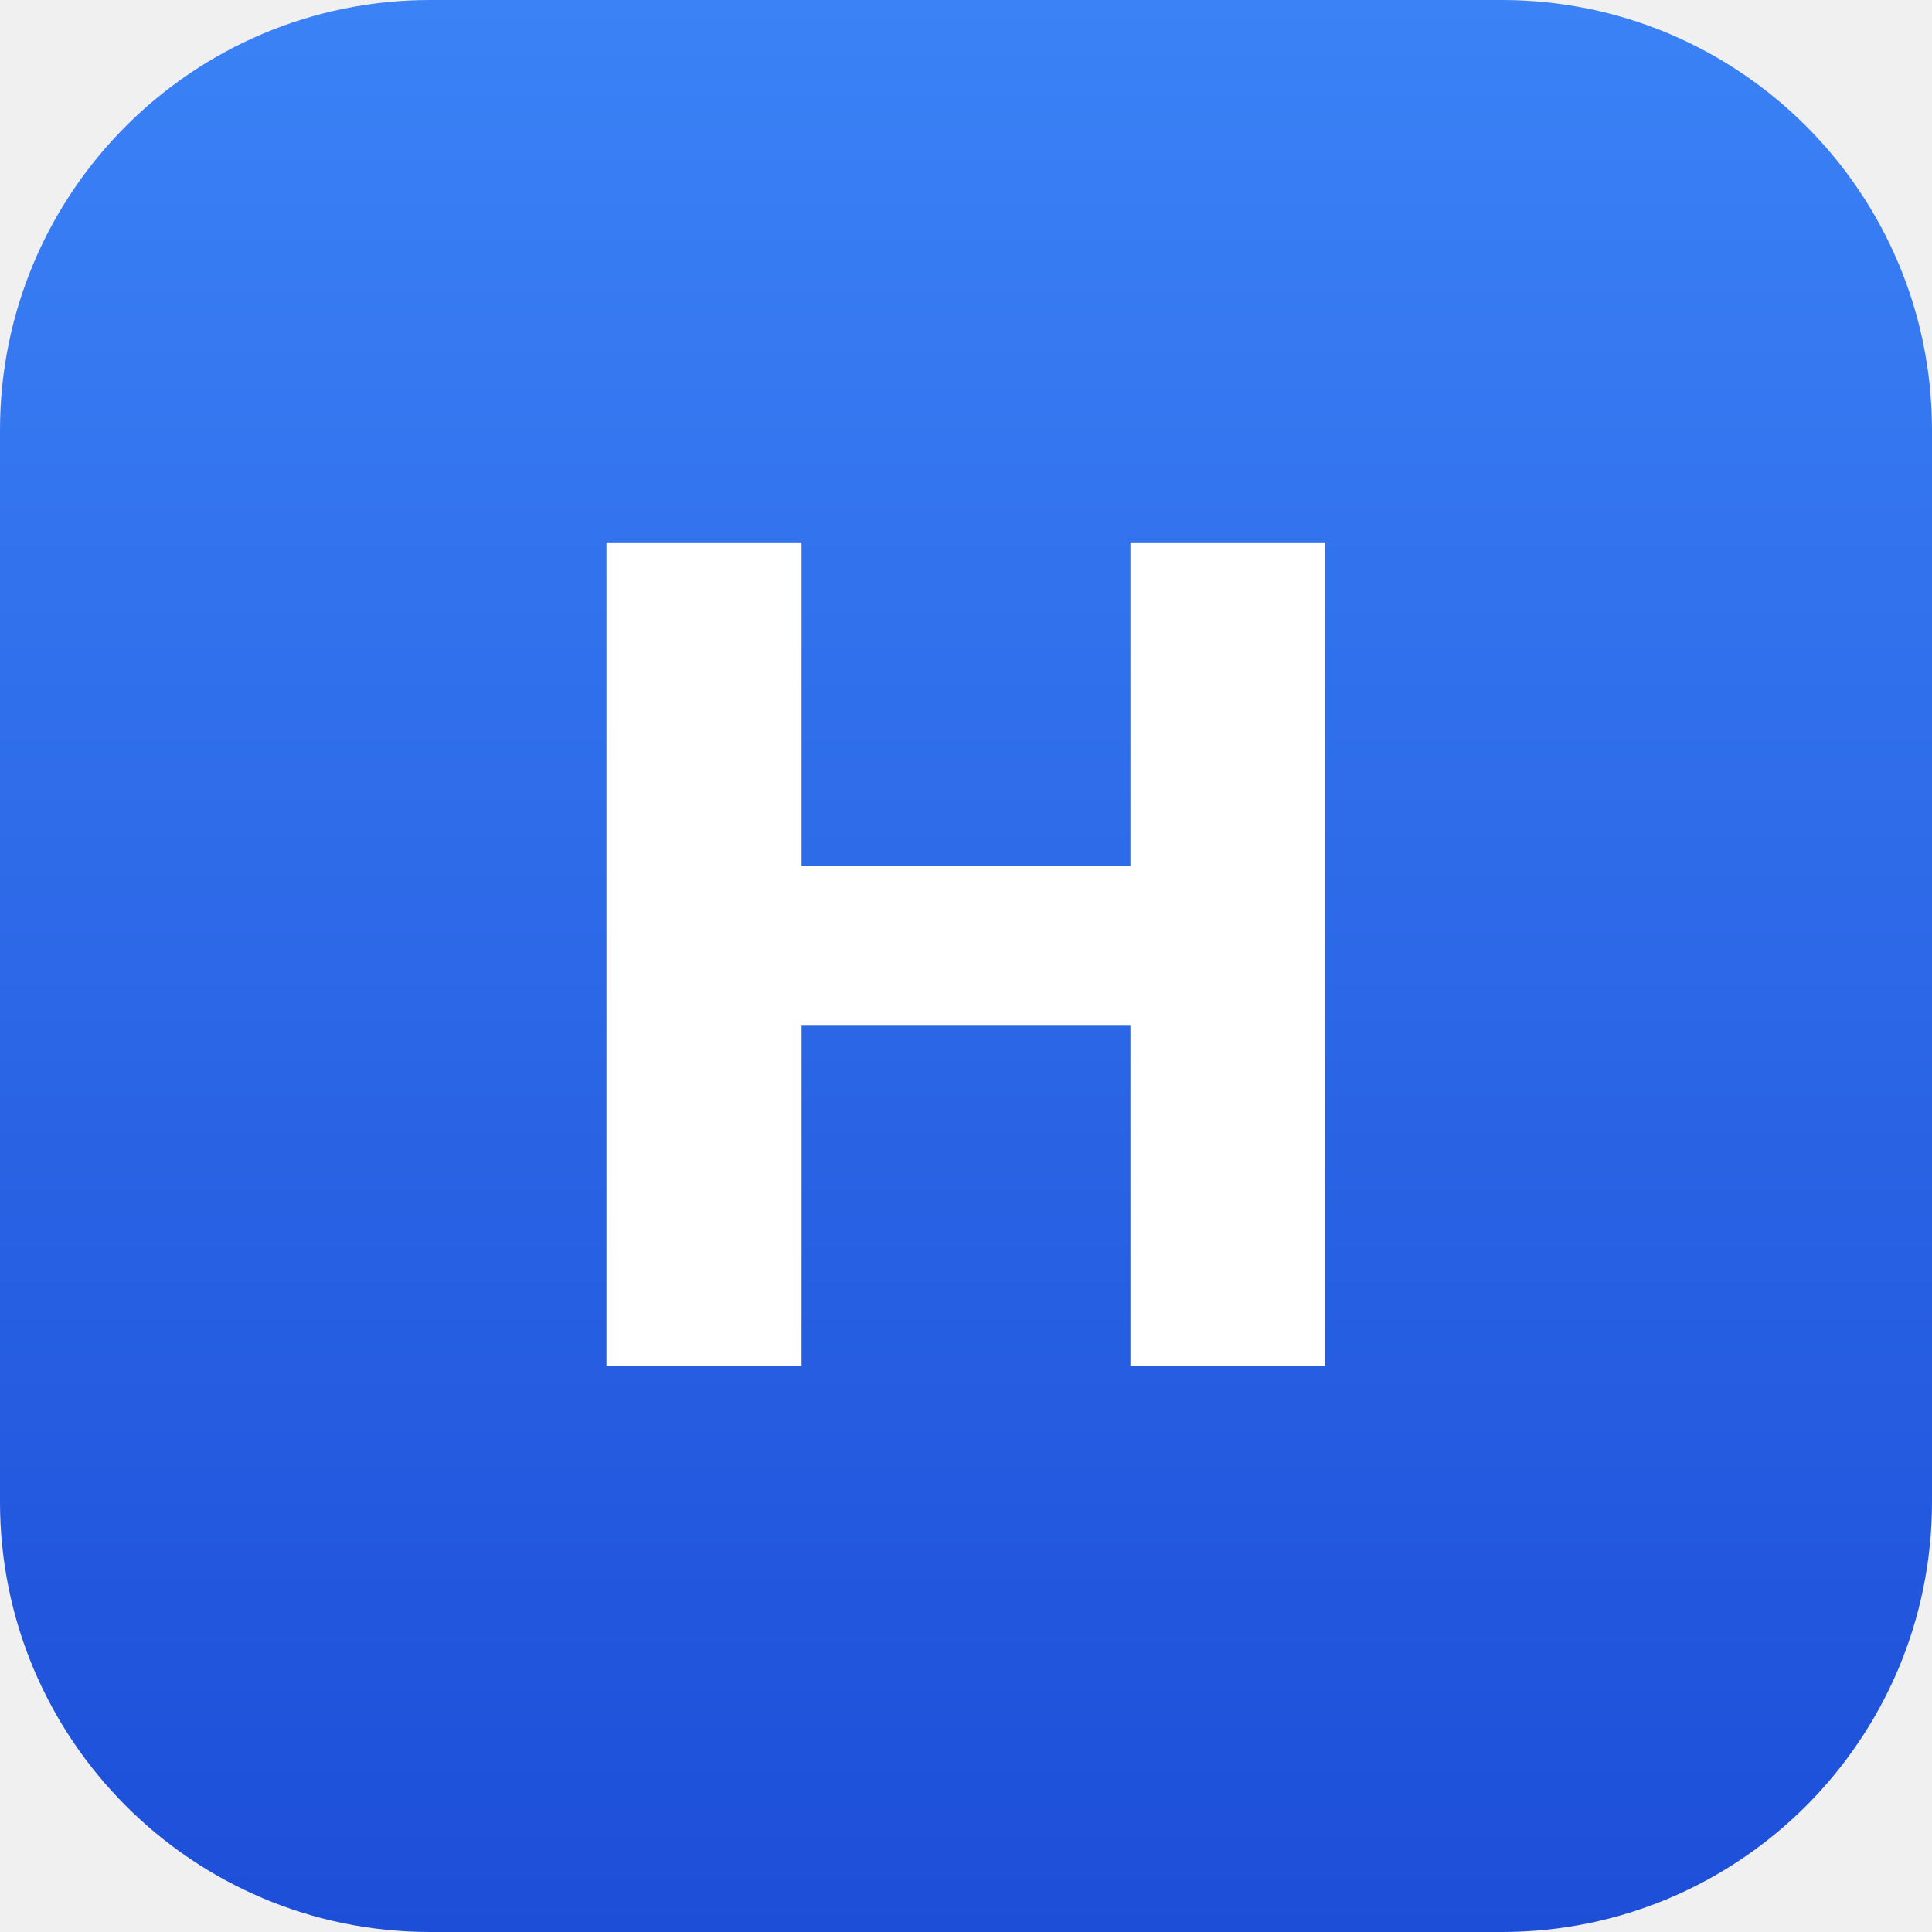
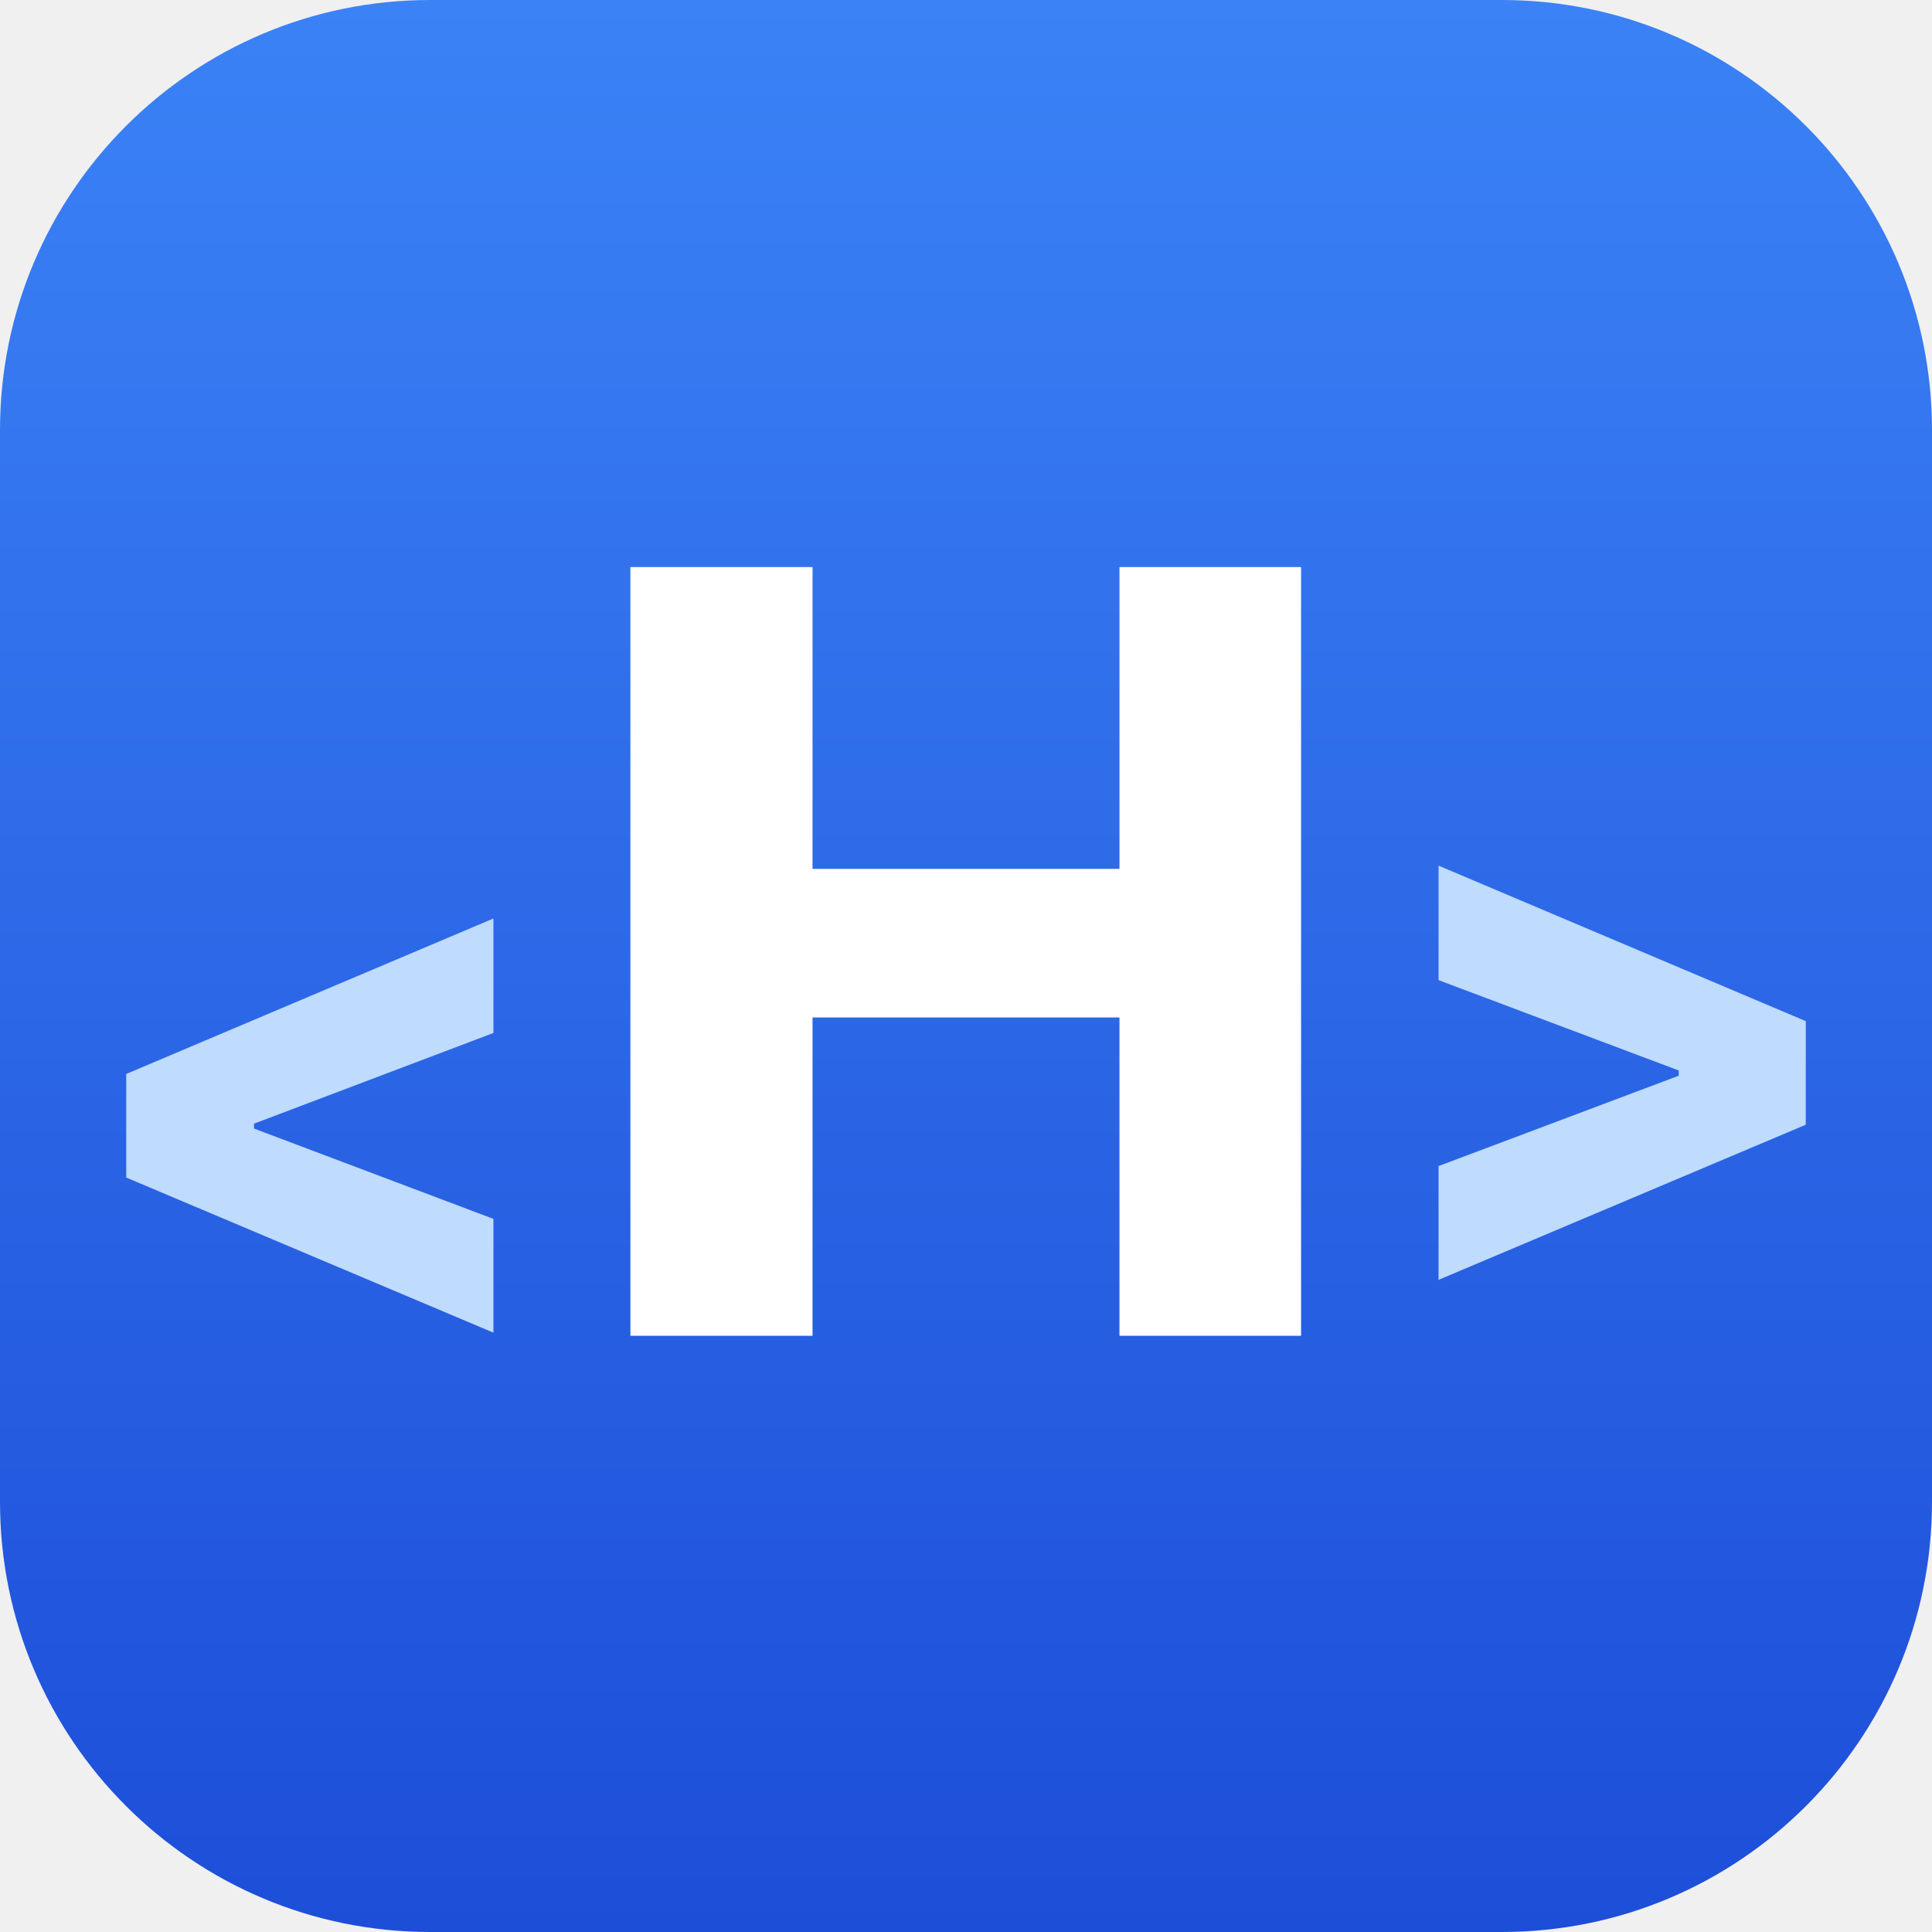
<svg xmlns="http://www.w3.org/2000/svg" width="512" height="512" viewBox="0 0 512 512">
  <defs>
    <linearGradient id="bg" x1="0" y1="0" x2="0" y2="512" gradientUnits="userSpaceOnUse">
      <stop offset="0%" stop-color="#3b82f6" />
      <stop offset="100%" stop-color="#1d4ed8" />
    </linearGradient>
  </defs>
  <rect width="512" height="512" rx="114" fill="url(#bg)" />
-   <text x="256" y="362" text-anchor="middle" font-family="ui-sans-serif, system-ui, -apple-system, 'Segoe UI', sans-serif" font-size="300" font-weight="800" fill="#ffffff">H</text>
+   <text x="256" y="368" text-anchor="middle" font-family="ui-sans-serif, system-ui, -apple-system, 'Segoe UI', sans-serif" font-weight="800">
+     <tspan font-size="190" dy="-14" fill="#bfdbfe">&lt;</tspan>
+     <tspan font-size="280" fill="#ffffff">H</tspan>
+     <tspan font-size="190" dy="-14" fill="#bfdbfe">&gt;</tspan>
+   </text>
</svg>
